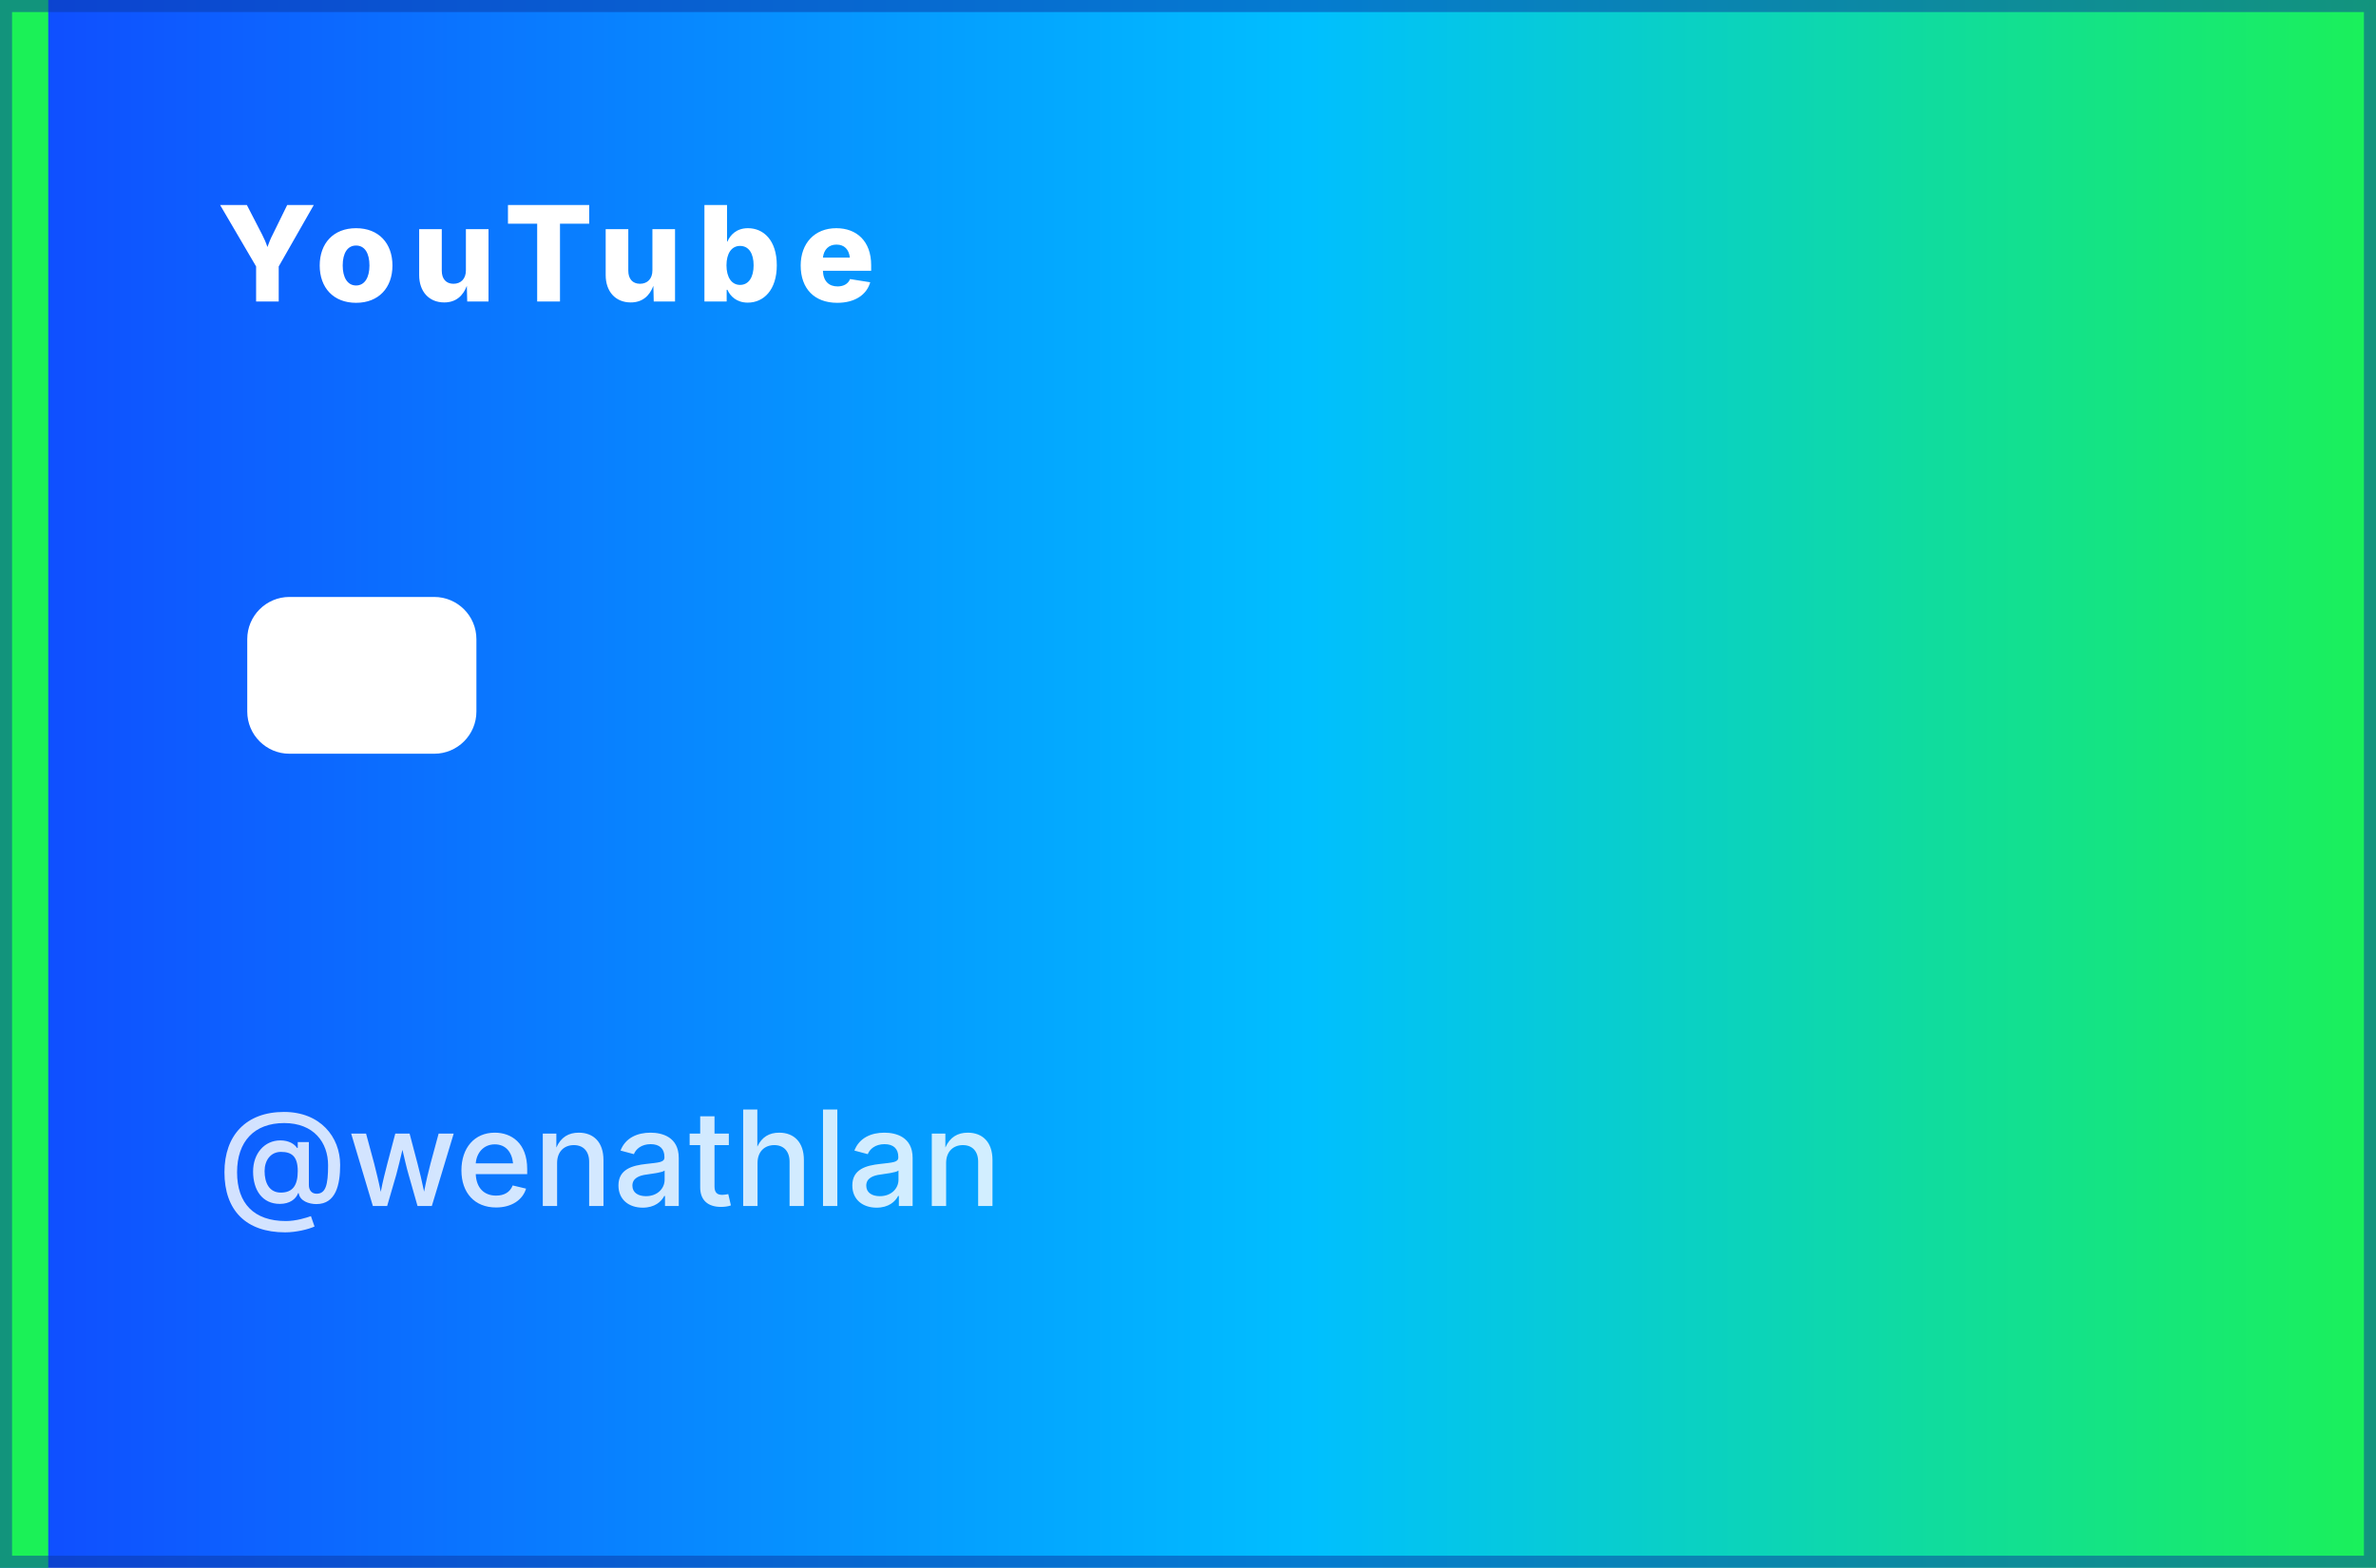
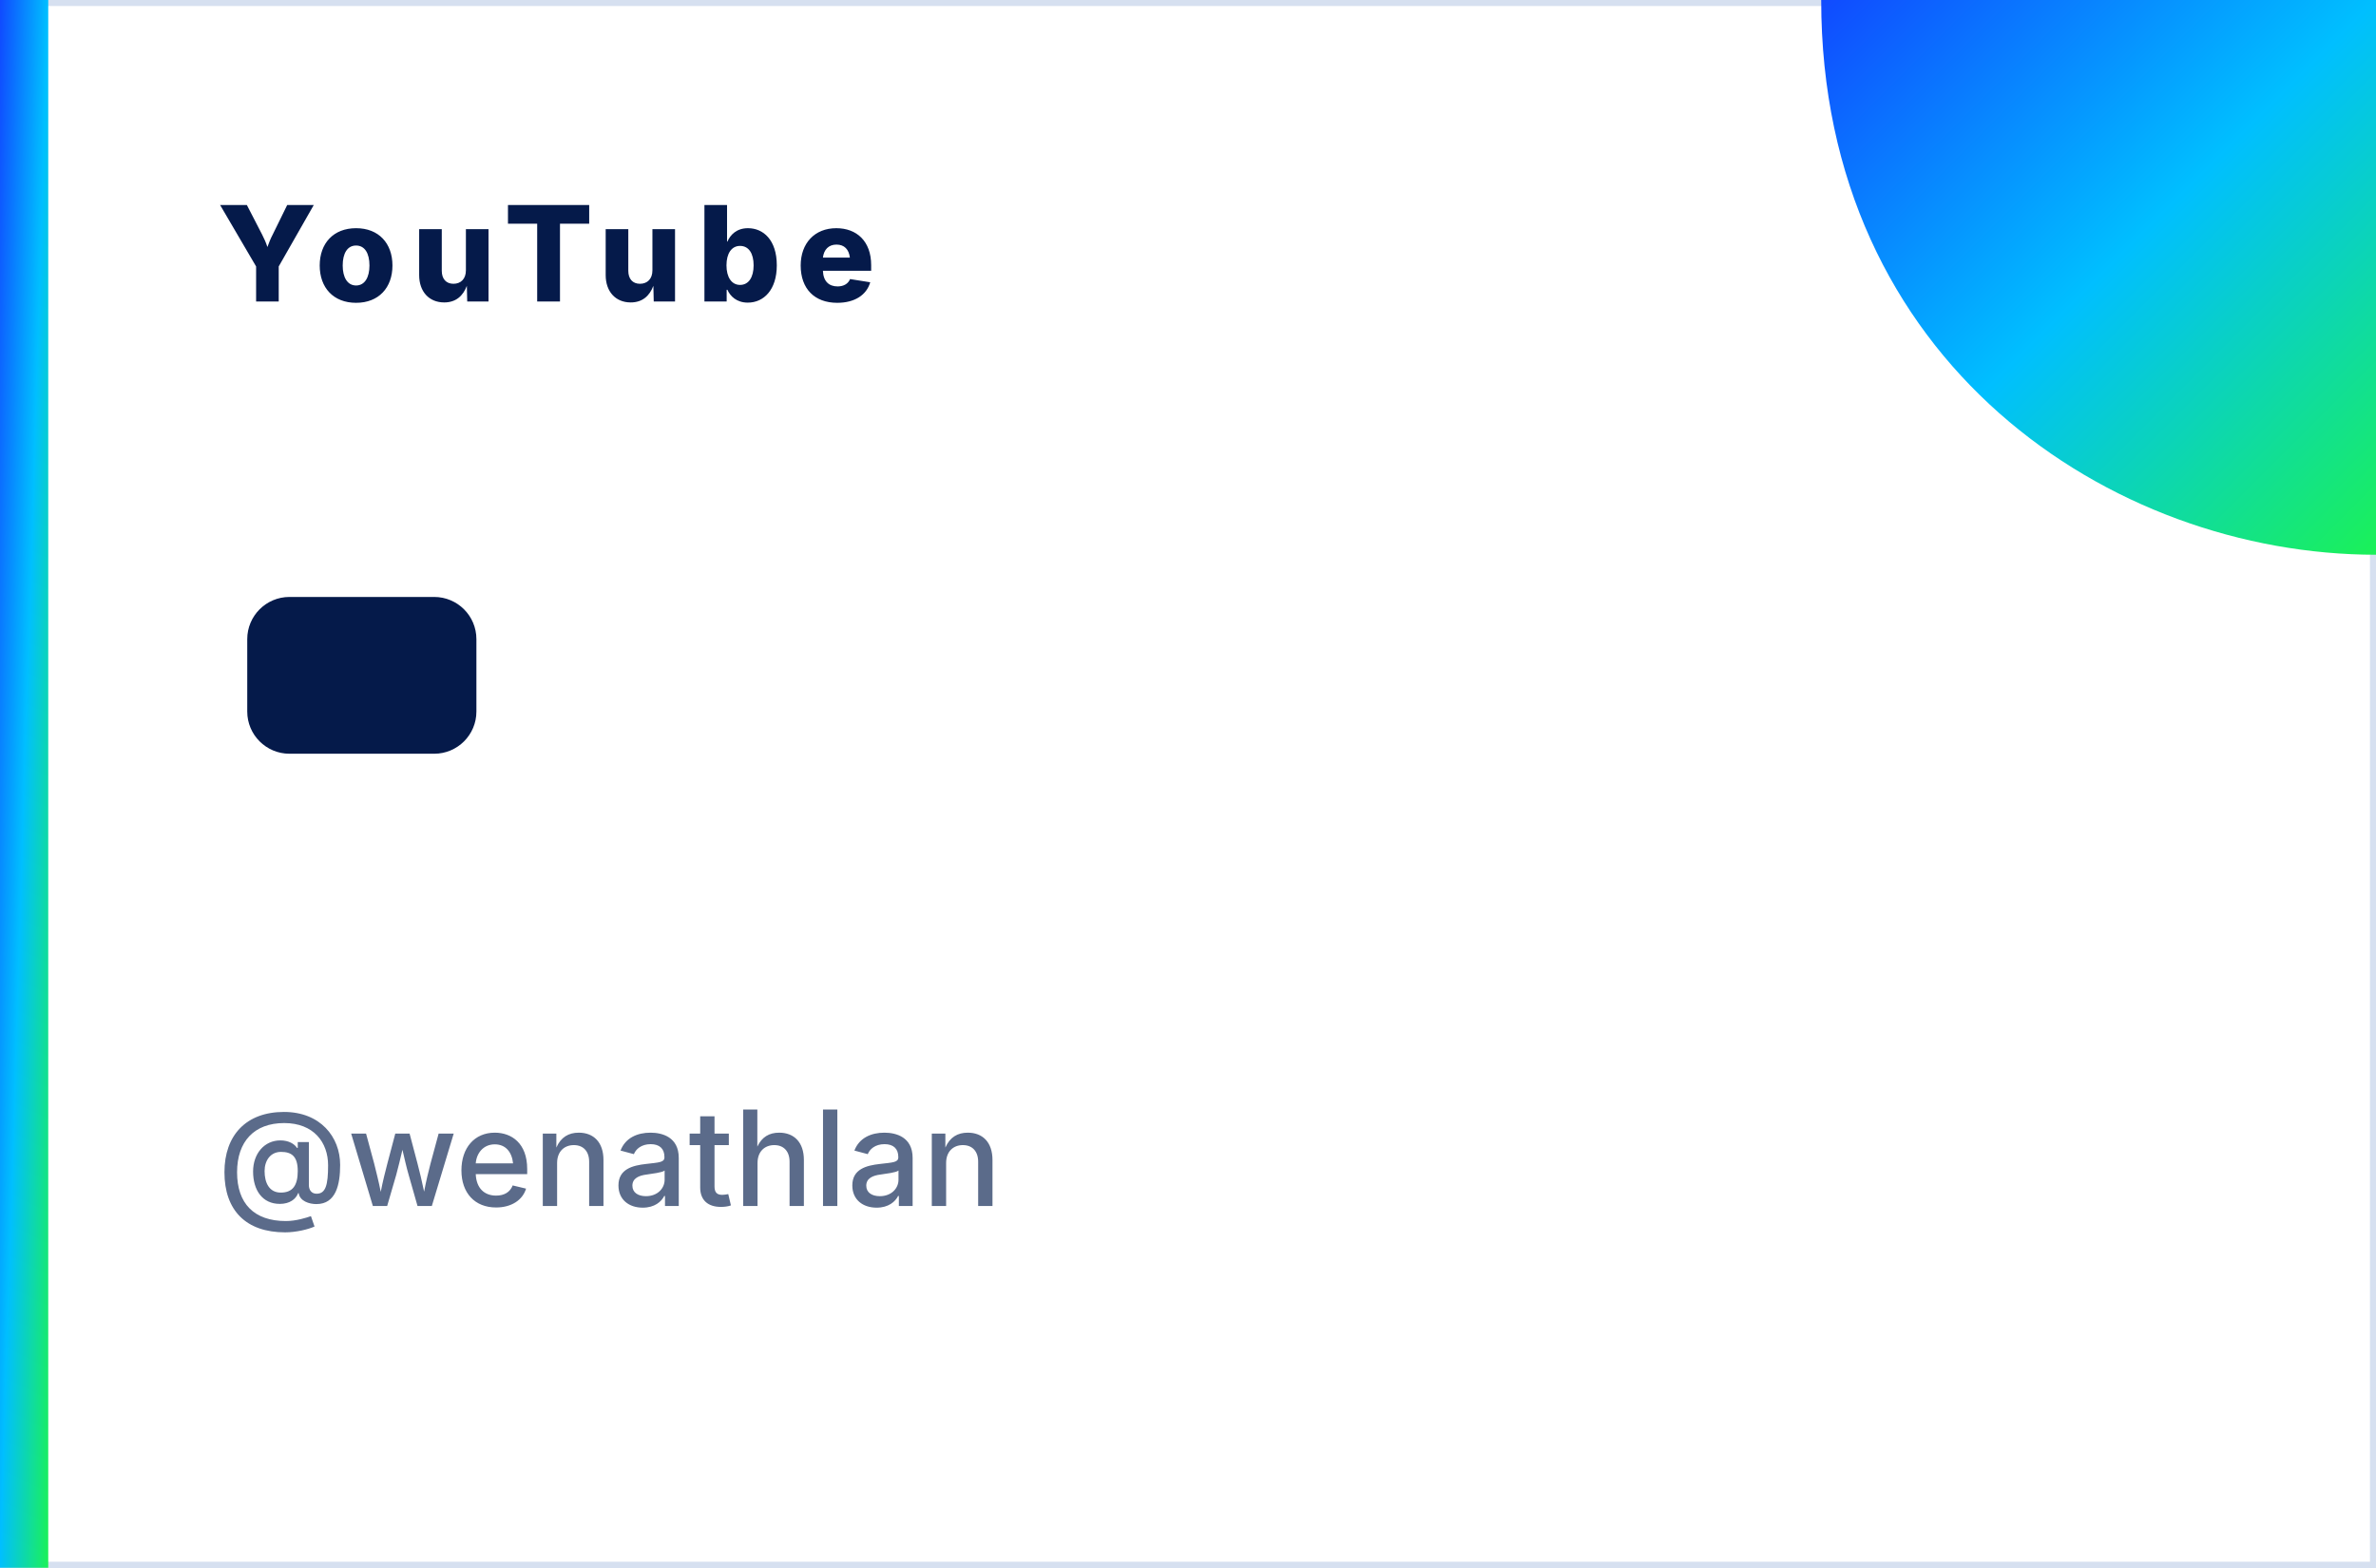
<svg xmlns="http://www.w3.org/2000/svg" width="197" height="130" viewBox="0 0 197 130" role="img">
  <defs>
-     <linearGradient id="bg" x1="0" y1="0" x2="1" y2="0">
+     <linearGradient id="bg" x1="0" y1="0" x2="1" y2="1">
      <stop offset="0" stop-color="#104AFF" />
-       <stop offset="0.55" stop-color="#00BFFF" />
+       <stop offset="0.5" stop-color="#00BFFF" />
      <stop offset="1" stop-color="#1BF157" />
    </linearGradient>
  </defs>
-   <rect x="0" y="0" width="197" height="130" fill="url(#bg)" />
-   <rect x="0" y="0" width="4" height="130" fill="#1BF157" />
-   <rect x="0.5" y="0.5" width="196" height="129" fill="none" stroke="#0B38A2" stroke-opacity="0.5" />
-   <text x="18" y="25" font-family="'Inter','Helvetica Neue','Segoe UI',system-ui,Arial,sans-serif" font-size="11" font-weight="800" letter-spacing="1.2" fill="#FFFFFF">YouTube</text>
-   <g transform="translate(18 44) scale(1)" fill="#FFFFFF">
+   <rect x="0" y="0" width="197" height="130" fill="#ffffff" stroke="#d6e0f0" />
+   <rect x="0" y="0" width="4" height="130" fill="url(#bg)" />
+   <path d="M197 0 L197 46 C 175 46 151 30 151 0 Z" fill="url(#bg)" />
+   <text x="18" y="25" font-family="'Inter','Helvetica Neue','Segoe UI',system-ui,Arial,sans-serif" font-size="11" font-weight="800" letter-spacing="1.2" fill="#051A4A">YouTube</text>
+   <g transform="translate(18 44) scale(1)" fill="#051A4A">
    <rect x="2.5" y="5.5" width="19" height="13" rx="3.5" />
    <path d="M10 9.2v5.6l5-2.8z" />
  </g>
-   <text x="18" y="100" font-family="'Inter','Helvetica Neue','Segoe UI',system-ui,Arial,sans-serif" font-size="11" font-weight="500" fill="#FFFFFF" fill-opacity="0.82">@wenathlan</text>
+   <text x="18" y="100" font-family="'Inter','Helvetica Neue','Segoe UI',system-ui,Arial,sans-serif" font-size="11" font-weight="500" fill="#5b6b8a">@wenathlan</text>
</svg>
